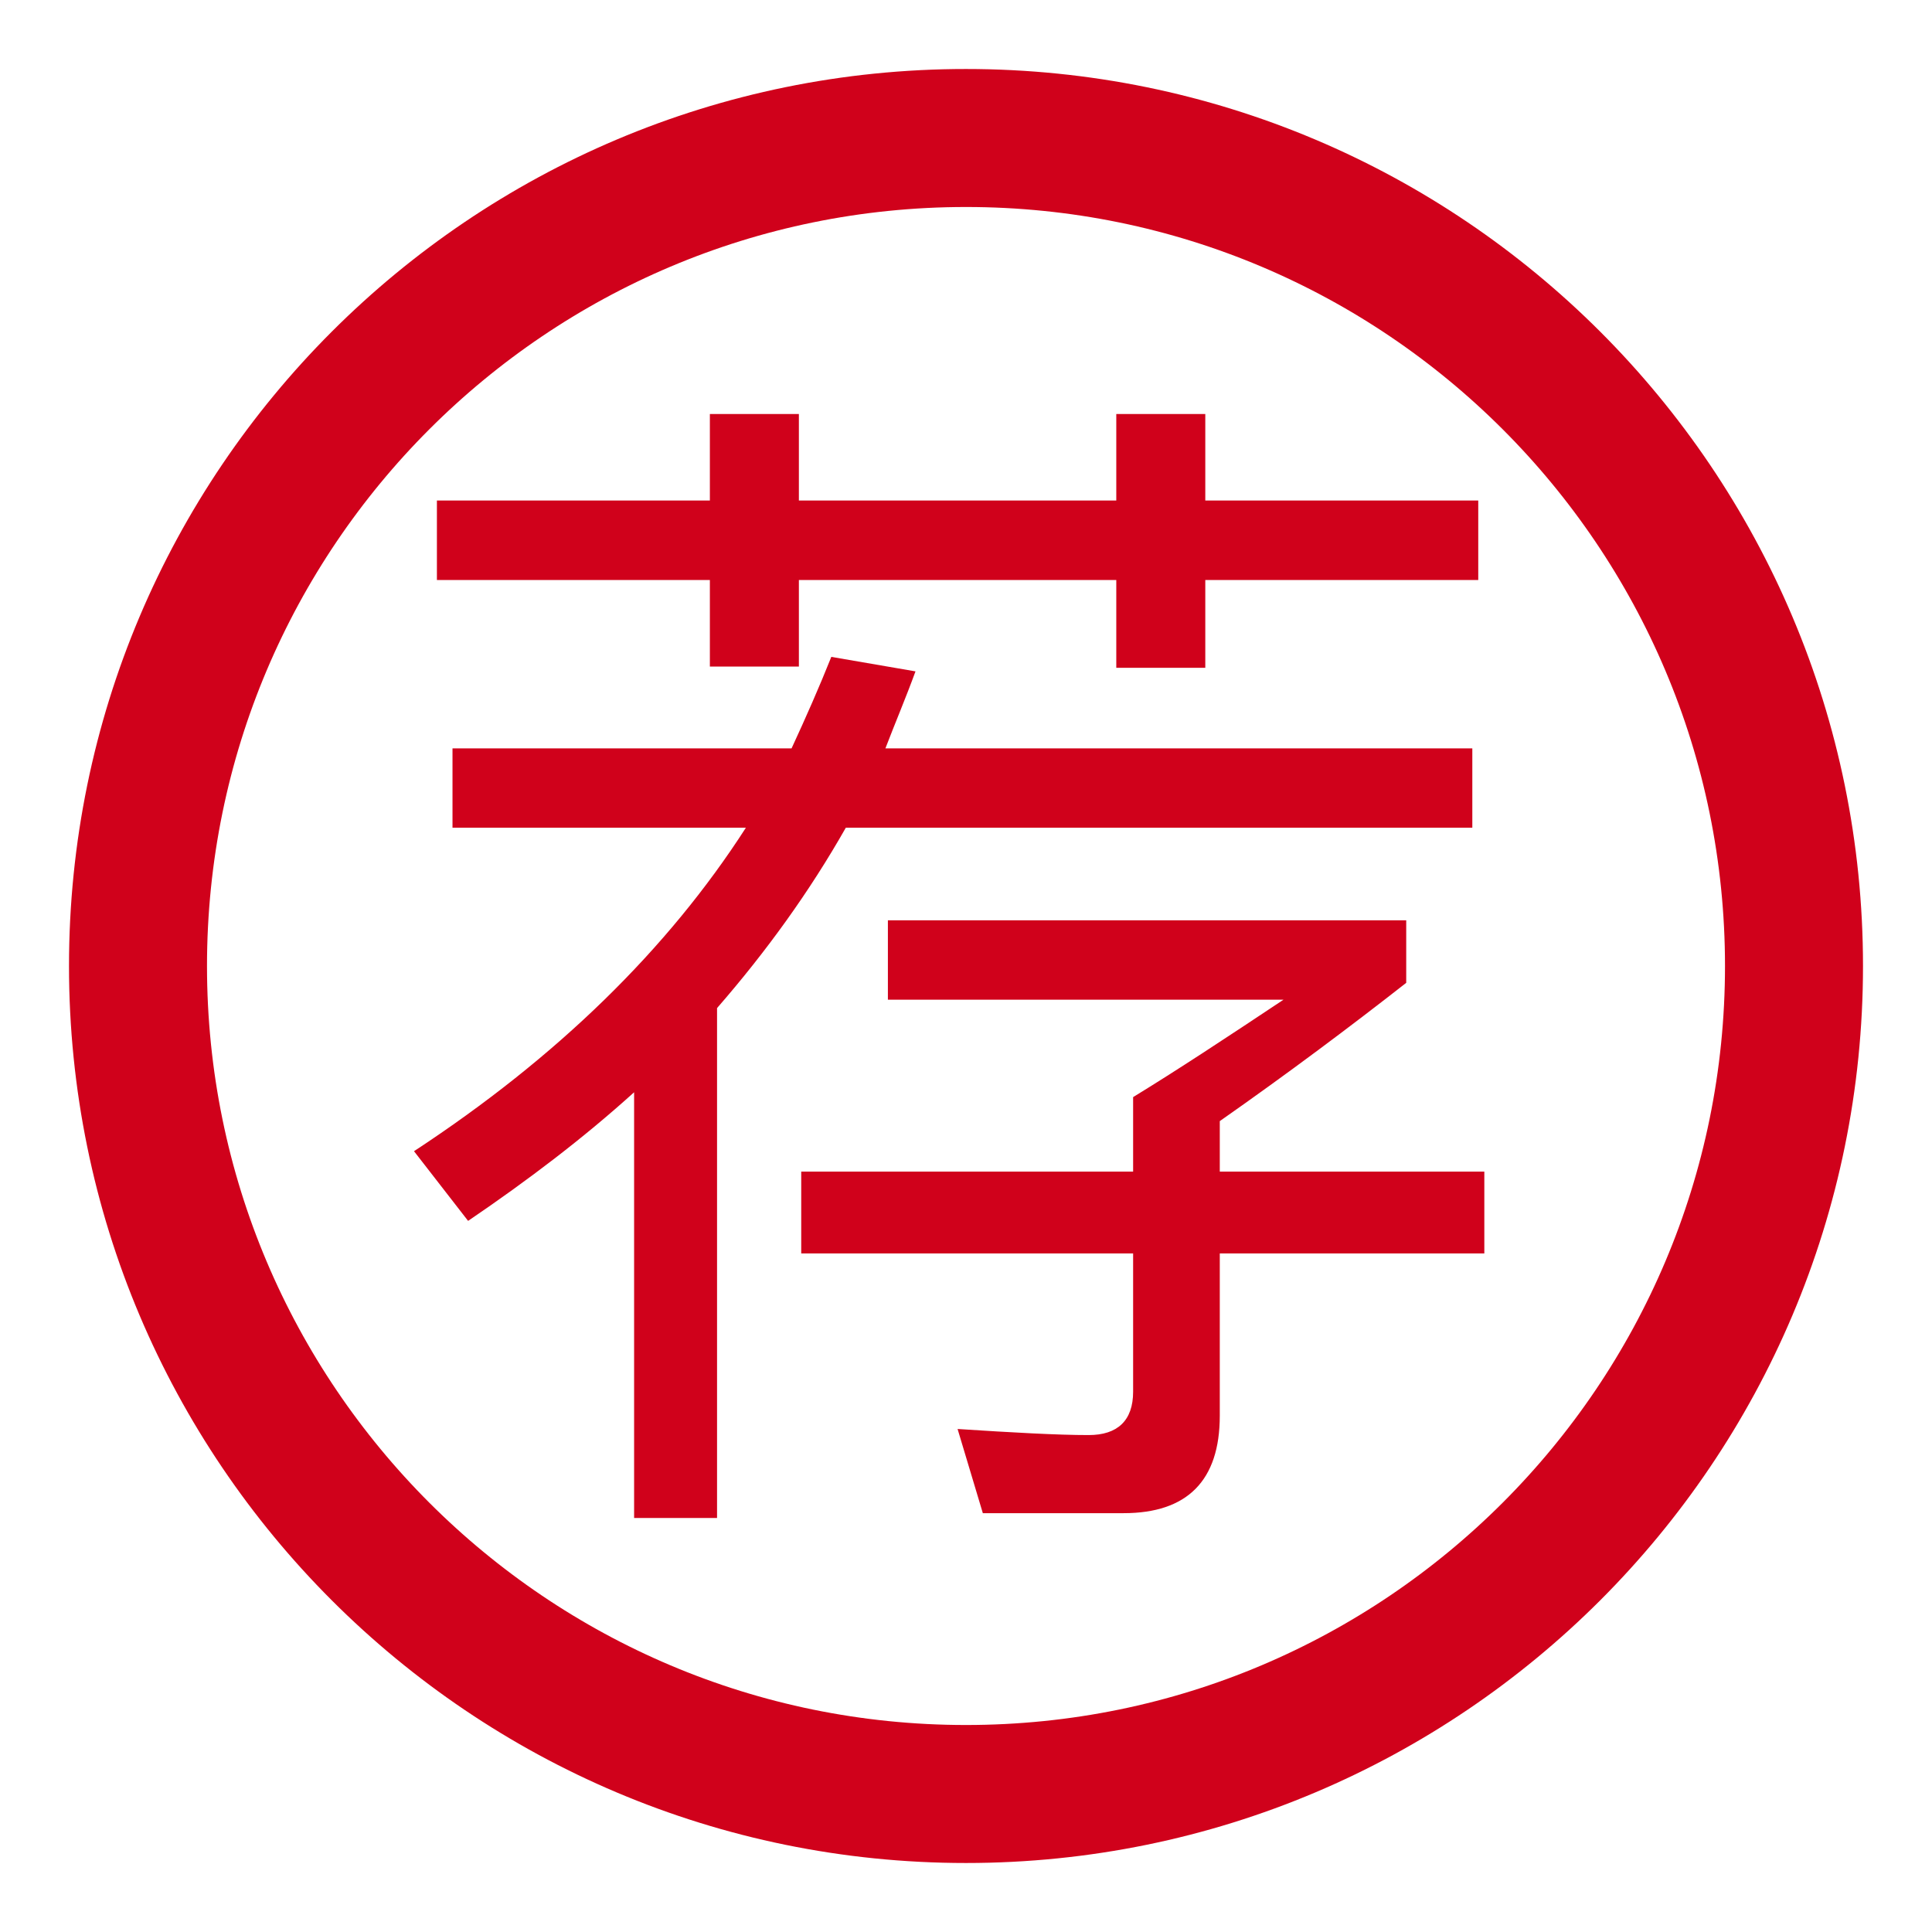
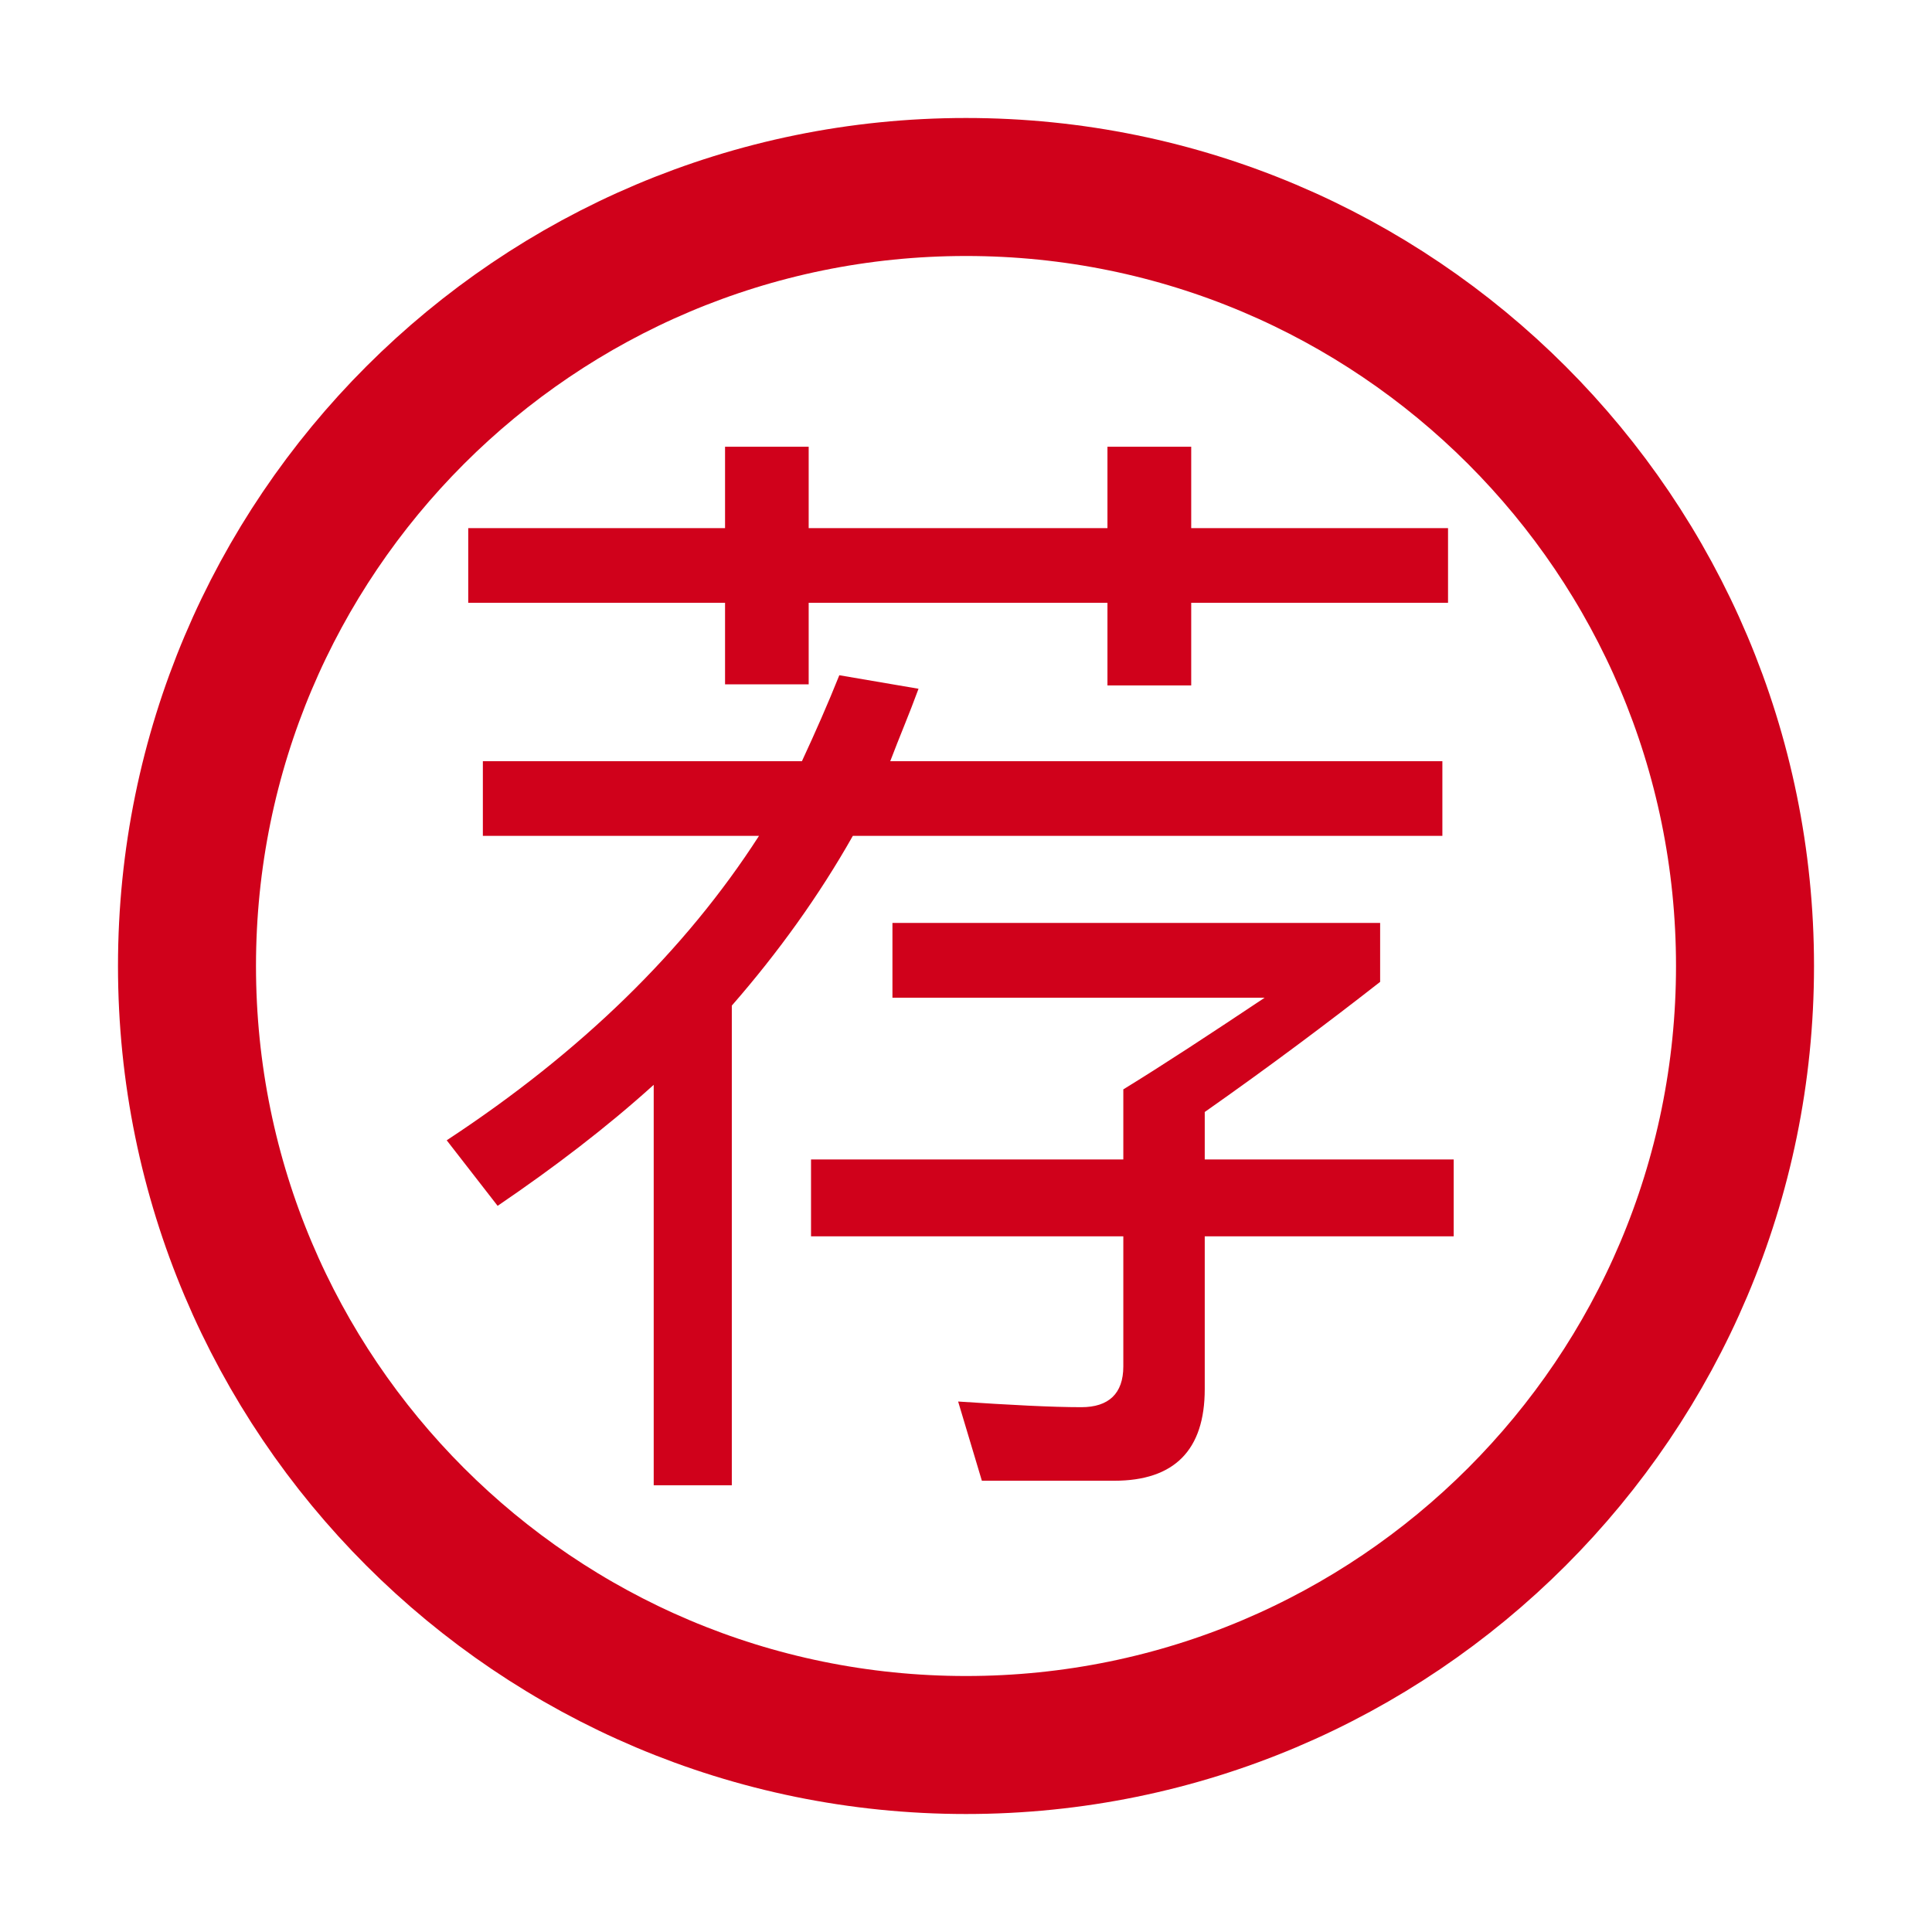
<svg xmlns="http://www.w3.org/2000/svg" width="14px" height="14px" viewBox="0 0 14 14" version="1.1">
  <defs />
  <g id="Page-1" stroke="none" stroke-width="1" fill="none" fill-rule="evenodd">
    <g id="tuijian" transform="translate(1, 1)">
-       <circle id="Oval-14" stroke="#D0011B" cx="6" cy="6" r="6" />
-       <path d="M2.166,2.627 L2.166,3.203 L4.144,3.203 L4.144,3.83 L4.789,3.83 L4.789,3.203 L7.089,3.203 L7.089,3.839 L7.734,3.839 L7.734,3.203 L9.712,3.203 L9.712,2.627 L7.734,2.627 L7.734,2 L7.089,2 L7.089,2.627 L4.789,2.627 L4.789,2 L4.144,2 L4.144,2.627 L2.166,2.627 Z M2.279,4.423 L2.279,4.998 L4.405,4.998 C3.839,5.878 3.037,6.662 2,7.342 L2.392,7.847 C2.828,7.551 3.229,7.246 3.595,6.915 L3.595,10 L4.196,10 L4.196,6.305 C4.553,5.895 4.867,5.46 5.129,4.998 L9.669,4.998 L9.669,4.423 L5.416,4.423 C5.486,4.24 5.564,4.057 5.634,3.865 L5.024,3.76 C4.937,3.978 4.841,4.196 4.736,4.423 L2.279,4.423 Z M7.211,6.95 L7.211,7.49 L4.806,7.49 L4.806,8.083 L7.211,8.083 L7.211,9.085 C7.211,9.294 7.098,9.399 6.889,9.399 C6.662,9.399 6.34,9.381 5.939,9.355 L6.122,9.965 L7.142,9.965 C7.603,9.965 7.839,9.73 7.839,9.259 L7.839,8.083 L9.756,8.083 L9.756,7.49 L7.839,7.49 L7.839,7.124 C8.336,6.776 8.789,6.436 9.19,6.122 L9.19,5.669 L5.434,5.669 L5.434,6.244 L8.301,6.244 C7.882,6.523 7.525,6.758 7.211,6.95 L7.211,6.95 Z" id="荐" fill="#D0011B" />
+       <circle id="Oval-14" stroke="#D0011B" cx="6" cy="6" r="5.645" />
+       <path d="M2.393,2.827 L2.393,3.368 L4.254,3.368 L4.254,3.959 L4.86,3.959 L4.86,3.368 L7.025,3.368 L7.025,3.967 L7.632,3.967 L7.632,3.368 L9.493,3.368 L9.493,2.827 L7.632,2.827 L7.632,2.237 L7.025,2.237 L7.025,2.827 L4.86,2.827 L4.86,2.237 L4.254,2.237 L4.254,2.827 L2.393,2.827 Z M2.499,4.516 L2.499,5.057 L4.5,5.057 C3.967,5.885 3.212,6.623 2.237,7.263 L2.606,7.738 C3.016,7.459 3.393,7.172 3.737,6.861 L3.737,9.763 L4.303,9.763 L4.303,6.287 C4.639,5.902 4.934,5.492 5.18,5.057 L9.452,5.057 L9.452,4.516 L5.451,4.516 C5.516,4.344 5.59,4.172 5.656,3.991 L5.082,3.893 C5,4.098 4.91,4.303 4.811,4.516 L2.499,4.516 Z M7.14,6.894 L7.14,7.402 L4.877,7.402 L4.877,7.959 L7.14,7.959 L7.14,8.902 C7.14,9.099 7.033,9.197 6.836,9.197 C6.623,9.197 6.32,9.181 5.943,9.156 L6.115,9.73 L7.074,9.73 C7.509,9.73 7.73,9.509 7.73,9.066 L7.73,7.959 L9.534,7.959 L9.534,7.402 L7.73,7.402 L7.73,7.058 C8.197,6.73 8.624,6.41 9.001,6.115 L9.001,5.688 L5.467,5.688 L5.467,6.23 L8.164,6.23 C7.771,6.492 7.435,6.713 7.14,6.894 L7.14,6.894 Z" id="荐" fill="#D0011B" />
    </g>
  </g>
</svg>
